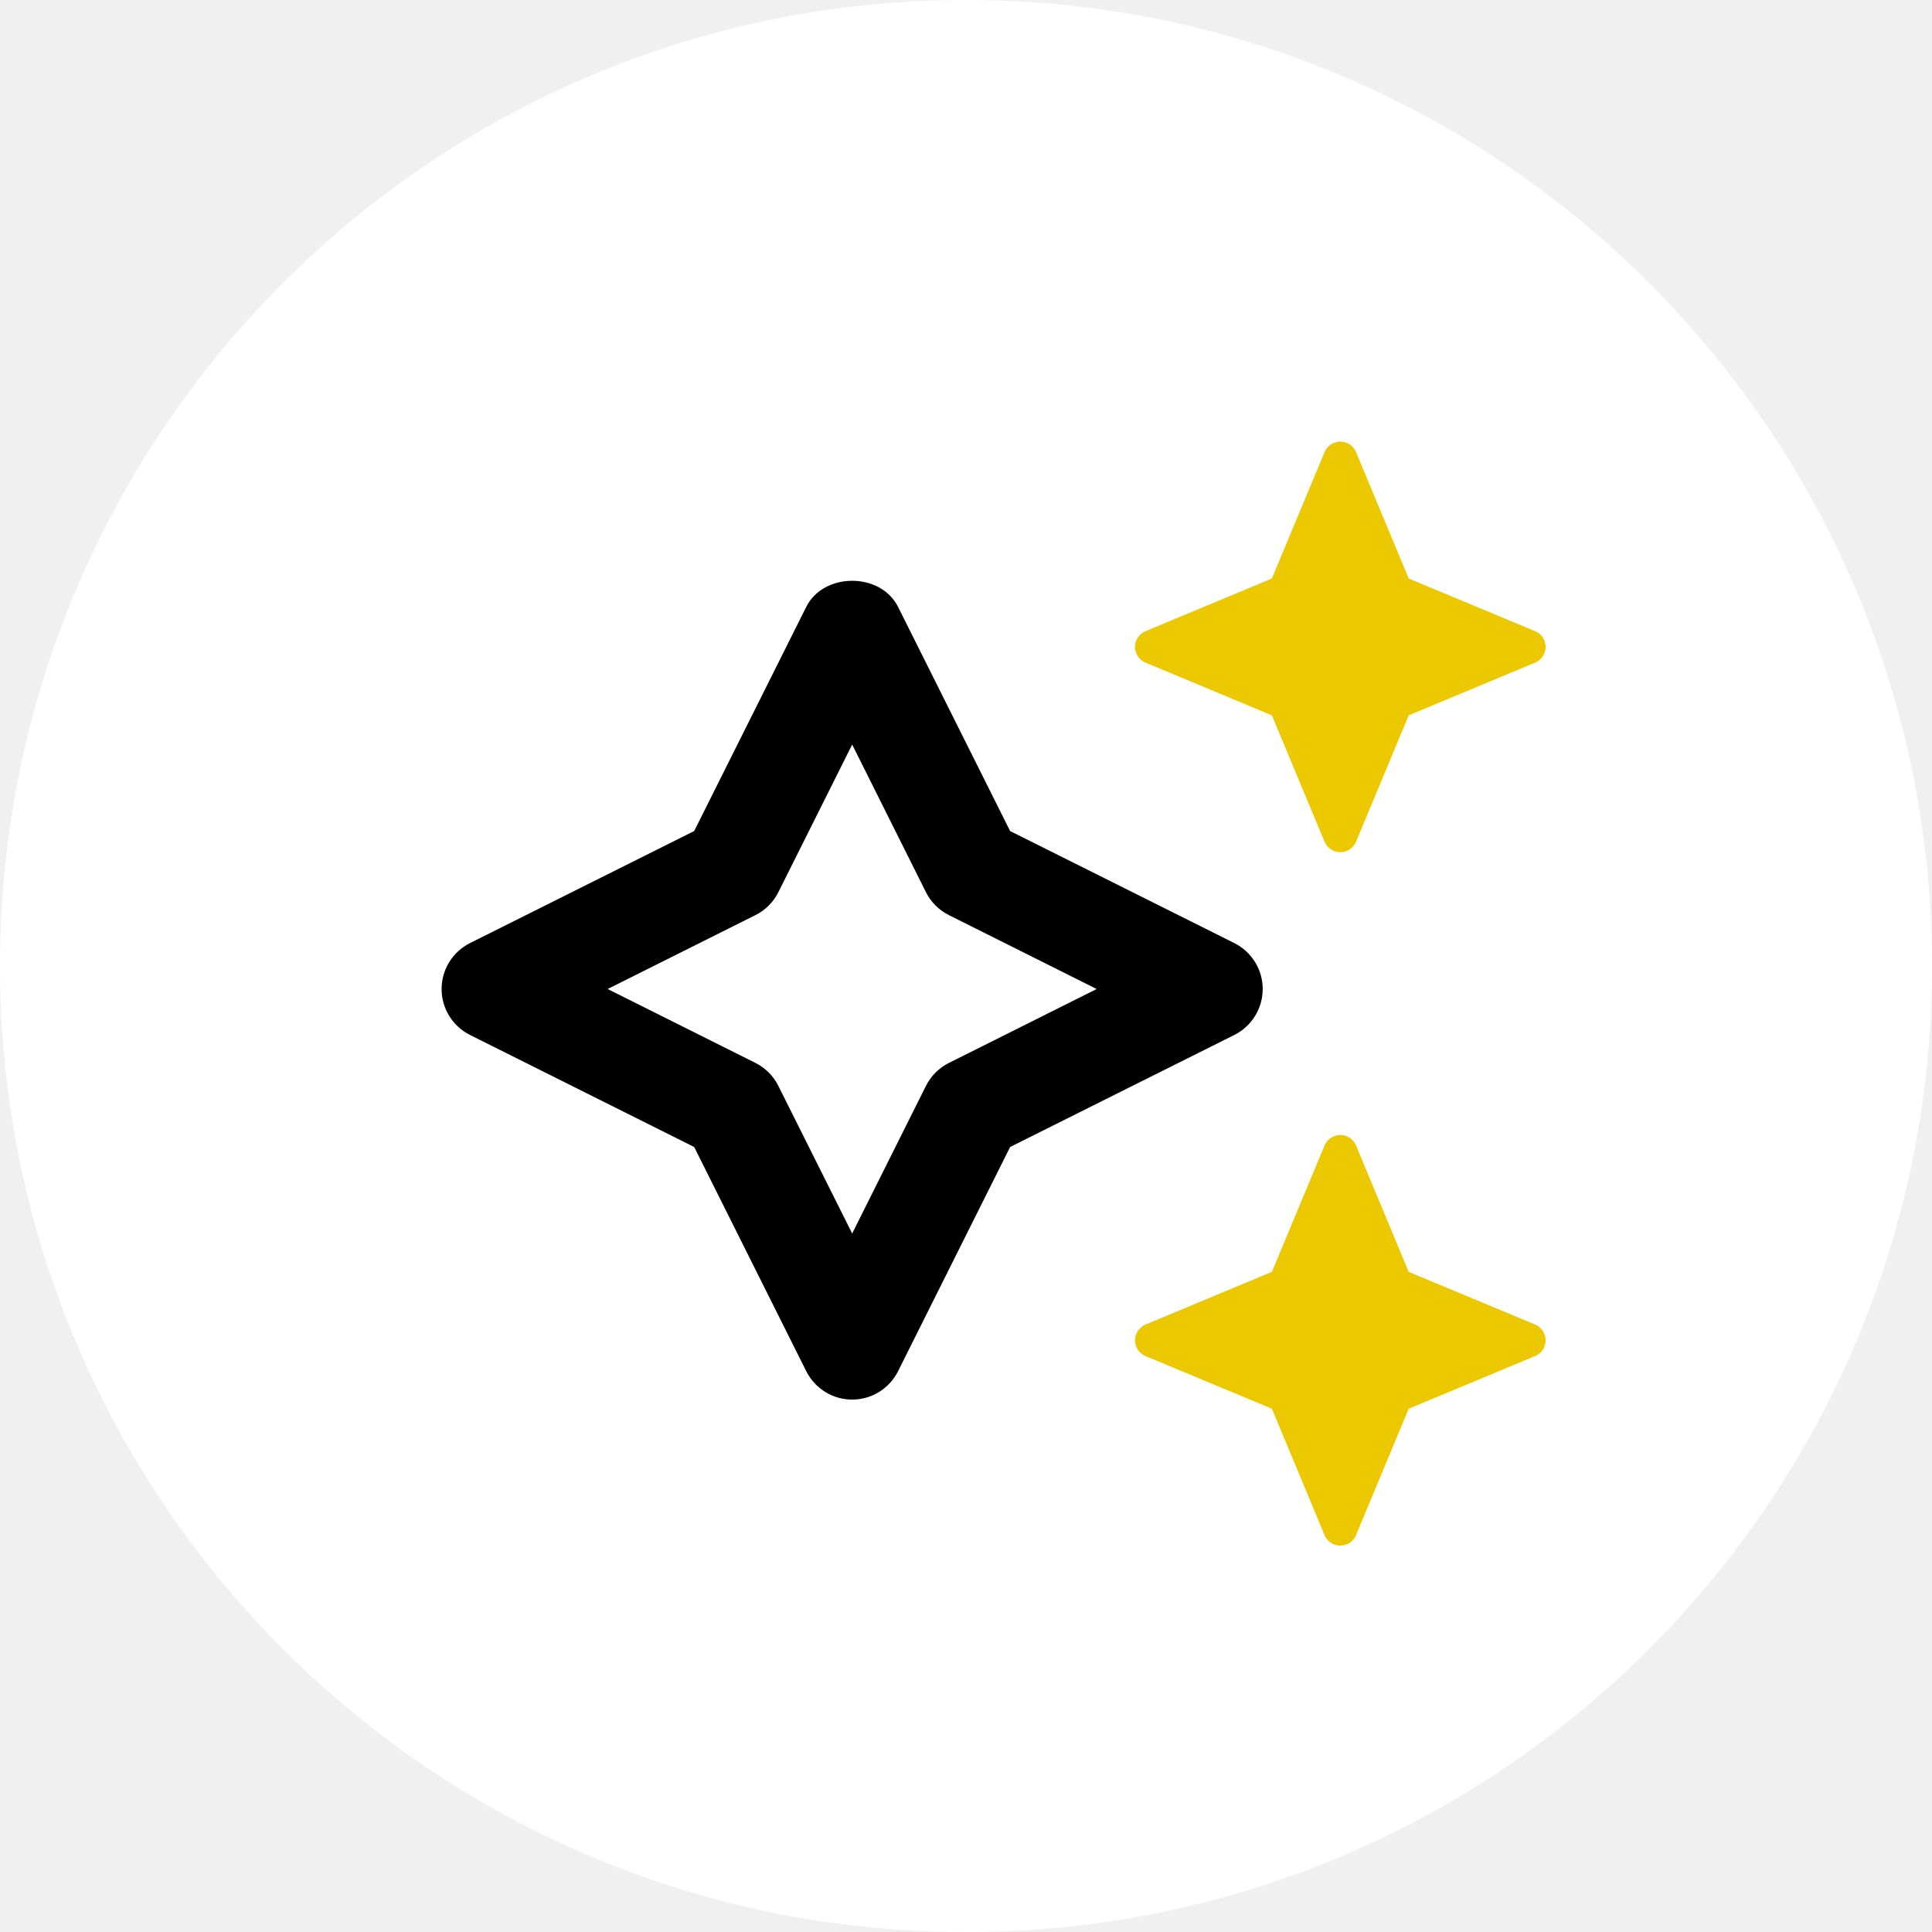
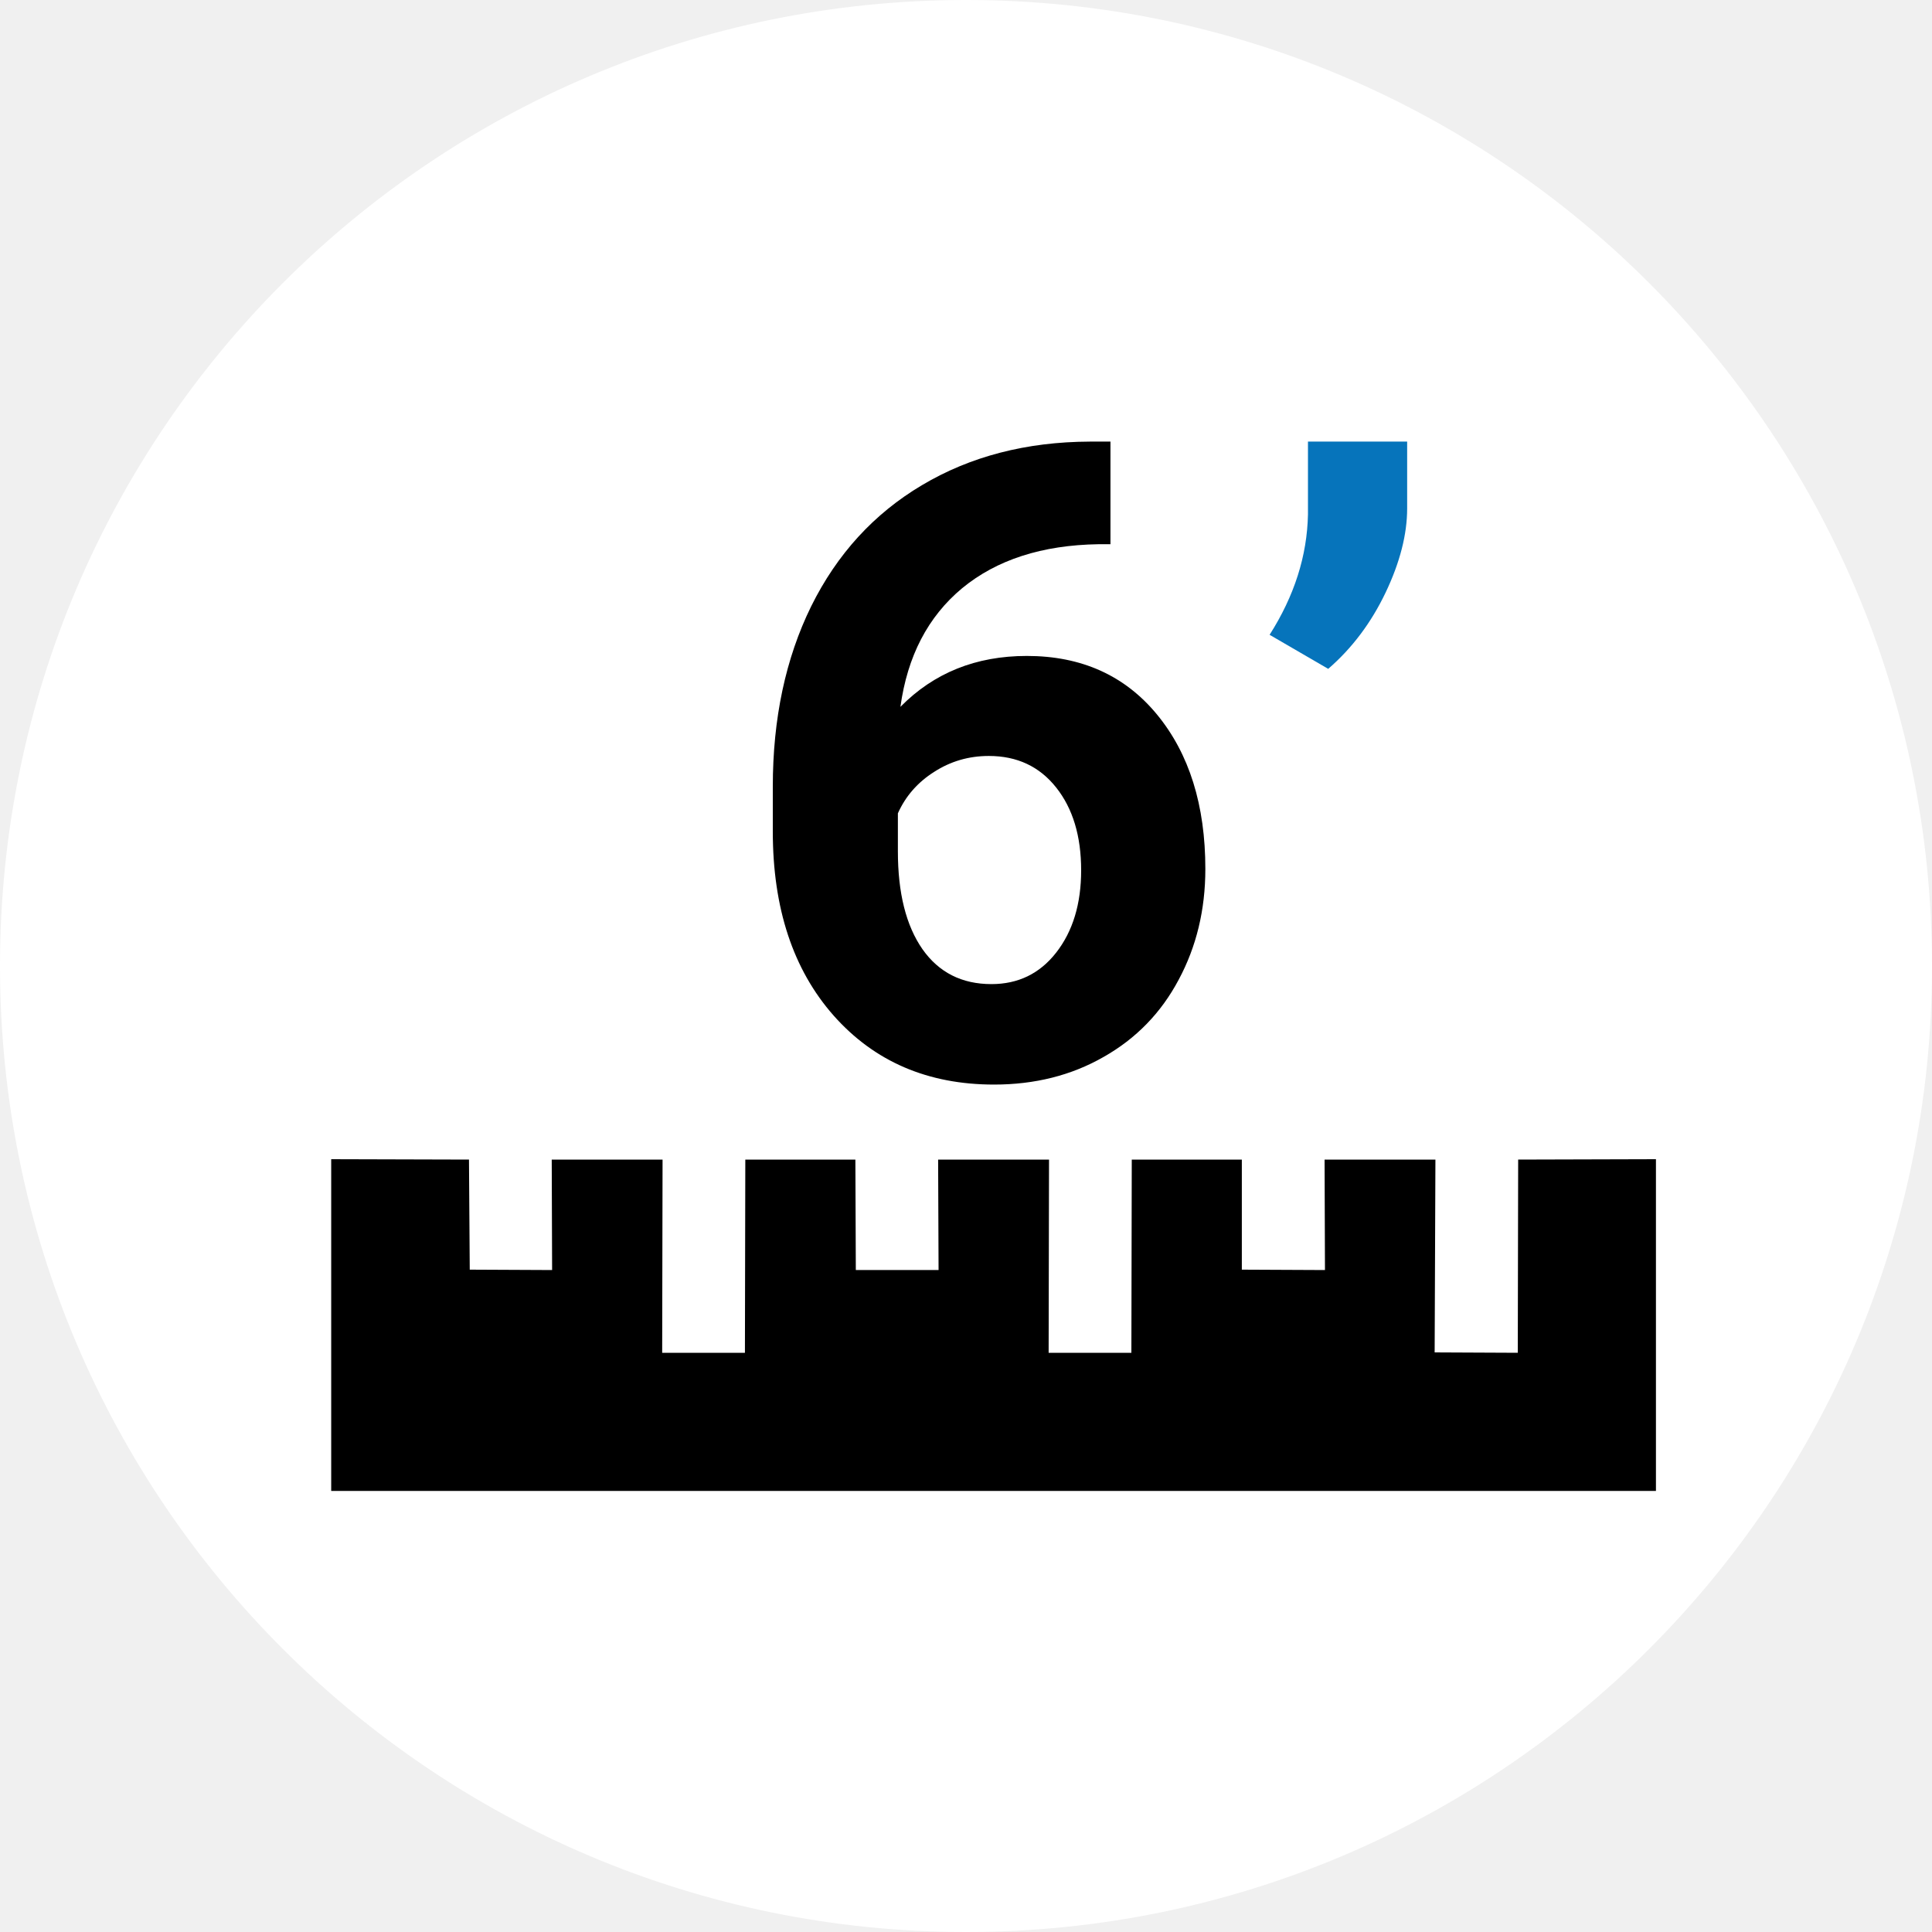
- <svg xmlns="http://www.w3.org/2000/svg" viewBox="0 0 35 35" fill="none">
-   <g id="6-pies">
-     <circle cx="17.5" cy="17.5" r="17.5" fill="white" />
-     <path d="M22.875 17.917C22.875 17.744 22.827 17.575 22.736 17.428C22.645 17.281 22.515 17.163 22.361 17.085L18.299 15.055L16.269 10.994C15.954 10.364 14.921 10.364 14.606 10.994L12.576 15.055L8.514 17.085C8.36 17.163 8.23 17.281 8.139 17.428C8.048 17.575 8 17.744 8 17.917C8 18.09 8.048 18.259 8.139 18.406C8.23 18.553 8.36 18.672 8.514 18.749L12.576 20.779L14.606 24.841C14.683 24.995 14.802 25.125 14.949 25.216C15.096 25.307 15.265 25.355 15.438 25.355C15.61 25.355 15.78 25.307 15.927 25.216C16.073 25.125 16.192 24.995 16.269 24.841L18.299 20.779L22.361 18.749C22.515 18.672 22.645 18.553 22.736 18.406C22.827 18.259 22.875 18.09 22.875 17.917ZM17.192 19.255C17.012 19.345 16.865 19.491 16.775 19.671L15.438 22.346L14.1 19.671C14.01 19.491 13.864 19.345 13.684 19.255L11.008 17.917L13.684 16.579C13.864 16.49 14.01 16.344 14.1 16.164L15.438 13.488L16.775 16.164C16.865 16.344 17.012 16.49 17.192 16.579L19.867 17.917L17.192 19.255Z" fill="black" />
-     <path d="M23.041 12.959L20.733 11.996C20.682 11.971 20.638 11.931 20.608 11.882C20.578 11.833 20.561 11.777 20.561 11.719C20.561 11.662 20.578 11.605 20.608 11.556C20.638 11.507 20.682 11.467 20.733 11.442L23.041 10.48L24.003 8.172C24.029 8.12 24.069 8.077 24.118 8.046C24.167 8.016 24.223 8 24.281 8C24.338 8 24.395 8.016 24.444 8.046C24.493 8.077 24.532 8.12 24.558 8.172L25.52 10.48L27.829 11.442C27.88 11.467 27.924 11.507 27.954 11.556C27.984 11.605 28 11.662 28 11.719C28 11.777 27.984 11.833 27.954 11.882C27.924 11.931 27.88 11.971 27.829 11.996L25.52 12.959L24.558 15.267C24.532 15.318 24.493 15.362 24.444 15.392C24.395 15.422 24.338 15.438 24.281 15.438C24.223 15.438 24.167 15.422 24.118 15.392C24.069 15.362 24.029 15.318 24.003 15.267L23.041 12.959Z" fill="#ECC800" />
-     <path d="M23.041 25.52L20.733 24.558C20.682 24.532 20.638 24.493 20.608 24.444C20.578 24.395 20.561 24.338 20.561 24.281C20.561 24.223 20.578 24.167 20.608 24.118C20.638 24.069 20.682 24.029 20.733 24.003L23.041 23.041L24.003 20.733C24.029 20.682 24.069 20.638 24.118 20.608C24.167 20.578 24.223 20.561 24.281 20.561C24.338 20.561 24.395 20.578 24.444 20.608C24.493 20.638 24.532 20.682 24.558 20.733L25.52 23.041L27.829 24.003C27.88 24.029 27.924 24.069 27.954 24.118C27.984 24.167 28 24.223 28 24.281C28 24.338 27.984 24.395 27.954 24.444C27.924 24.493 27.88 24.532 27.829 24.558L25.52 25.52L24.558 27.828C24.532 27.88 24.493 27.923 24.444 27.953C24.395 27.984 24.338 28 24.281 28C24.223 28 24.167 27.984 24.118 27.953C24.069 27.923 24.029 27.88 24.003 27.828L23.041 25.52Z" fill="#ECC800" />
-   </g>
+ <svg xmlns="http://www.w3.org/2000/svg" width="35" height="35" viewBox="0 0 35 35" fill="none">
+   <circle cx="17.5" cy="17.5" r="17.5" fill="white" />
+   <path d="M24.062 12.117L23 11.5C23.448 10.797 23.68 10.07 23.695 9.32V8H25.492V9.211C25.492 9.68 25.362 10.188 25.102 10.734C24.841 11.281 24.495 11.742 24.062 12.117Z" fill="#0674BB" />
+   <path d="M6 21L8.496 21.007L8.51 23.001L10.002 23.008L9.995 21.007H12.003L11.996 24.507H13.495L13.502 21.007L15.496 21.007L15.504 23.008H17.003L16.995 21.007H19.004L18.997 24.507H20.496L20.503 21.007L22.497 21.007V23.001L24.003 23.008L23.996 21.007H26.004L25.99 24.5L27.496 24.507L27.503 21.007L29.999 21V27.01H6V21Z" fill="black" />
+   <path d="M20.117 8V9.859H19.898C18.878 9.875 18.055 10.141 17.43 10.656C16.81 11.172 16.438 11.888 16.312 12.805C16.917 12.19 17.68 11.883 18.602 11.883C19.591 11.883 20.378 12.237 20.961 12.945C21.544 13.654 21.836 14.586 21.836 15.742C21.836 16.482 21.674 17.151 21.352 17.75C21.034 18.349 20.581 18.815 19.992 19.148C19.409 19.482 18.747 19.648 18.008 19.648C16.81 19.648 15.841 19.232 15.102 18.398C14.367 17.565 14 16.453 14 15.062V14.25C14 13.016 14.232 11.927 14.695 10.984C15.164 10.037 15.833 9.305 16.703 8.789C17.578 8.268 18.591 8.005 19.742 8H20.117ZM17.914 13.695C17.549 13.695 17.219 13.792 16.922 13.984C16.625 14.172 16.406 14.422 16.266 14.734V15.422C16.266 16.177 16.414 16.768 16.711 17.195C17.008 17.617 17.424 17.828 17.961 17.828C18.445 17.828 18.836 17.638 19.133 17.258C19.435 16.872 19.586 16.375 19.586 15.766C19.586 15.146 19.435 14.646 19.133 14.266C18.831 13.885 18.424 13.695 17.914 13.695Z" fill="black" />
</svg>
